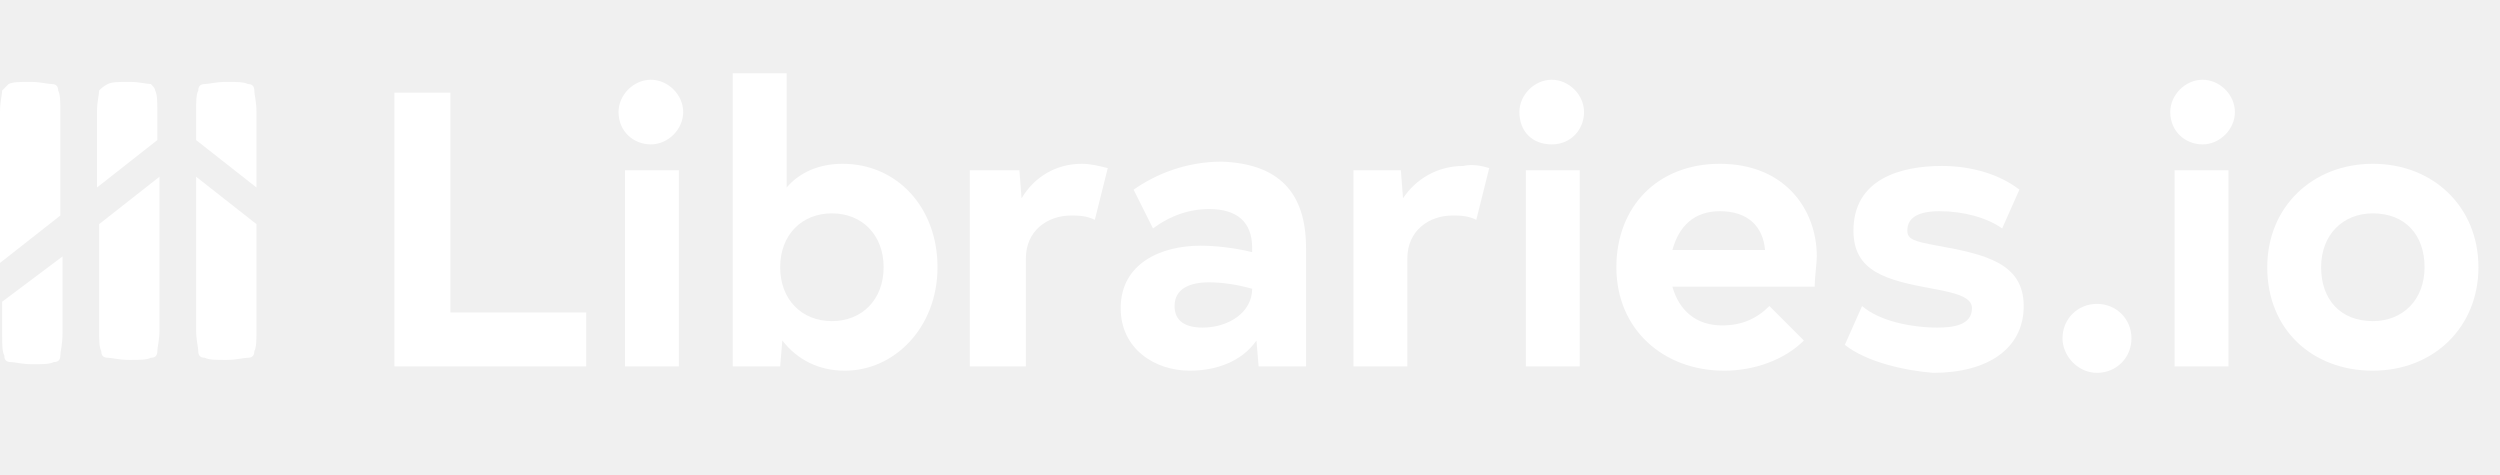
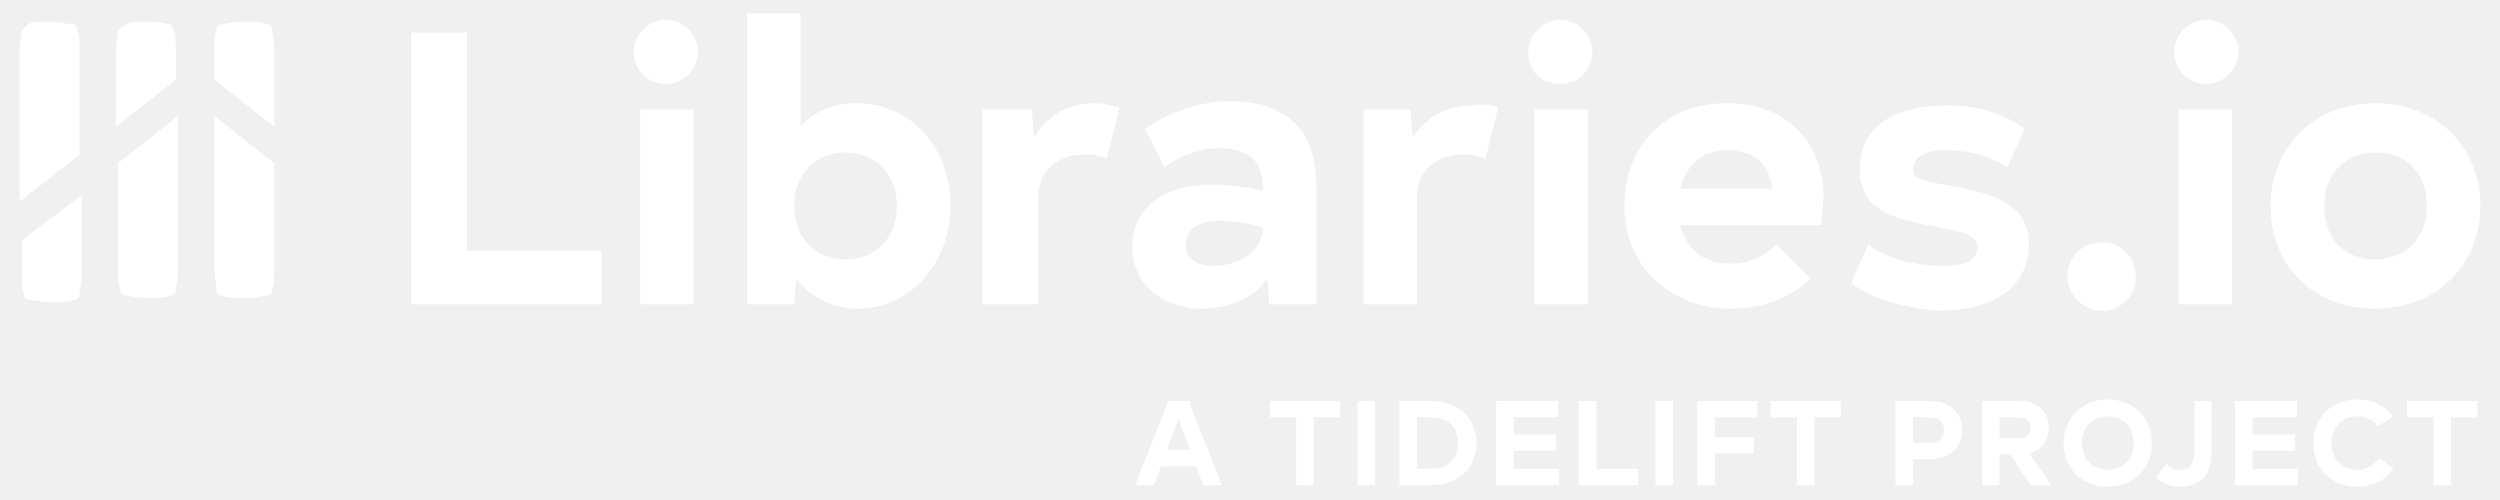
- <svg xmlns="http://www.w3.org/2000/svg" version="1.1" id="Layer_1" x="0px" y="0px" viewBox="0 0 116 22" style="enable-background:new 0 0 116 22;" xml:space="preserve">
-   <style type="text/css">
- 	.st0{fill:#FFFFFF;}
- </style>
-   <description>Created with Sketch (http://www.bohemiancoding.com/sketch)</description>
+ <svg xmlns="http://www.w3.org/2000/svg" id="Layer_1" data-name="Layer 1" version="1.1" viewBox="0 0 1000 200">
+   <defs>
+     <style>
+       .cls-1 {
+         fill: #fff;
+         stroke-width: 0px;
+       }
+     </style>
+   </defs>
  <g>
    <g>
-       <g>
-         <path class="st0" d="M2.8,5.2c0-0.5,0-0.8-0.1-1c0-0.2-0.1-0.3-0.3-0.3c-0.2,0-0.5-0.1-1-0.1c-0.5,0-0.8,0-1,0.1     C0.3,4,0.2,4.1,0.1,4.2c0,0.2-0.1,0.5-0.1,1v7l2.8-2.2V5.2z" />
-         <path class="st0" d="M0.1,14v1.3v0.2c0,0.5,0,0.8,0.1,1c0,0.2,0.1,0.3,0.3,0.3c0.2,0,0.5,0.1,1,0.1c0.5,0,0.8,0,1-0.1     c0.2,0,0.3-0.1,0.3-0.3c0-0.2,0.1-0.5,0.1-1v-2.3v-1.3L0.1,14z" />
-         <path class="st0" d="M4.6,10.4v4.9c0,0.5,0,0.8,0.1,1c0,0.2,0.1,0.3,0.3,0.3c0.2,0,0.5,0.1,1,0.1c0.5,0,0.8,0,1-0.1     c0.2,0,0.3-0.1,0.3-0.3c0-0.2,0.1-0.5,0.1-1V8.2L4.6,10.4z" />
-         <path class="st0" d="M7.3,5.3V5.2c0-0.5,0-0.8-0.1-1C7.2,4.1,7.1,4,7,3.9c-0.2,0-0.5-0.1-1-0.1c-0.5,0-0.8,0-1,0.1     C4.8,4,4.7,4.1,4.6,4.2c0,0.2-0.1,0.5-0.1,1v2.3v1.2l2.8-2.2V5.3z" />
-         <path class="st0" d="M11.9,10.4v4.9c0,0.5,0,0.8-0.1,1c0,0.2-0.1,0.3-0.3,0.3c-0.2,0-0.5,0.1-1,0.1c-0.5,0-0.8,0-1-0.1     c-0.2,0-0.3-0.1-0.3-0.3c0-0.2-0.1-0.5-0.1-1V8.2L11.9,10.4z" />
-         <path class="st0" d="M9.1,5.3V5.2c0-0.5,0-0.8,0.1-1c0-0.2,0.1-0.3,0.3-0.3c0.2,0,0.5-0.1,1-0.1c0.5,0,0.8,0,1,0.1     c0.2,0,0.3,0.1,0.3,0.3c0,0.2,0.1,0.5,0.1,1v2.3v1.2L9.1,6.5V5.3z" />
-       </g>
+       <path class="cls-1" d="M31.825,20.739c0-4.279,0-6.847-.856-8.559,0-1.712-.856-2.568-2.568-2.568s-4.279-.856-8.559-.856-6.847,0-8.559.856c-.856.856-1.712,1.712-2.568,2.568,0,1.712-.856,4.279-.856,8.559v59.913l23.965-18.83V20.739Z" />
+       <path class="cls-1" d="M8.716,96.057v12.838c0,4.279,0,6.847.856,8.559,0,1.712.856,2.568,2.568,2.568s4.279.856,8.559.856,6.847,0,8.559-.856c1.712,0,2.568-.856,2.568-2.568,0-1.712.856-4.279.856-8.559v-30.812l-23.965,17.974Z" />
+       <path class="cls-1" d="M47.231,65.245v41.939c0,4.279,0,6.847.856,8.559,0,1.712.856,2.568,2.568,2.568,1.712,0,4.279.856,8.559.856s6.847,0,8.559-.856c1.712,0,2.568-.856,2.568-2.568,0-1.712.856-4.279.856-8.559v-60.769l-23.965,18.83Z" />
+       <path class="cls-1" d="M70.34,21.594v-.856c0-4.279,0-6.847-.856-8.559-0-.856-.856-1.712-1.712-2.568-1.712,0-4.279-.856-8.559-.856s-6.847,0-8.559.856c-1.712.856-2.568,1.712-3.424,2.568,0,1.712-.856,4.279-.856,8.559v29.956l23.965-18.83v-10.271Z" />
+       <path class="cls-1" d="M109.711,65.245v41.939c0,4.279,0,6.847-.856,8.559,0,1.712-.856,2.568-2.568,2.568s-4.279.856-8.559.856-6.847,0-8.559-.856c-1.712,0-2.568-.856-2.568-2.568,0-1.712-.856-4.279-.856-8.559v-60.769l23.965,18.83Z" />
+       <path class="cls-1" d="M85.746,21.594v-.856c0-4.279,0-6.847.856-8.559,0-1.712.856-2.568,2.568-2.568s4.279-.856,8.559-.856,6.847,0,8.559.856c1.712,0,2.568.856,2.568,2.568,0,1.712.856,4.279.856,8.559v29.956l-23.965-18.83v-10.271Z" />
    </g>
    <g>
-       <path class="st0" d="M27.2,14.5V17h-8.9V4.3h2.6v10.2H27.2z" />
-       <path class="st0" d="M28.7,5.2c0-0.8,0.7-1.5,1.5-1.5c0.8,0,1.5,0.7,1.5,1.5s-0.7,1.5-1.5,1.5C29.4,6.7,28.7,6.1,28.7,5.2z     M31.5,17H29V7.9h2.5V17z" />
-       <path class="st0" d="M43.5,12.4c0,2.8-2,4.8-4.3,4.8c-1.2,0-2.2-0.5-2.9-1.4L36.2,17H34V3.4h2.5v5.3C37.1,8,38,7.6,39.1,7.6    C41.6,7.6,43.5,9.6,43.5,12.4z M41,12.4c0-1.5-1-2.5-2.4-2.5c-1.4,0-2.4,1-2.4,2.5c0,1.5,1,2.5,2.4,2.5C40,14.9,41,13.9,41,12.4z" />
-       <path class="st0" d="M51.4,7.8l-0.6,2.4C50.4,10,50,10,49.7,10c-1.1,0-2.1,0.7-2.1,2v5H45V7.9h2.3l0.1,1.3C48,8.2,49,7.6,50.2,7.6    C50.6,7.6,51,7.7,51.4,7.8z" />
-       <path class="st0" d="M60.6,11.5V17h-2.2l-0.1-1.2c-0.7,1-1.9,1.4-3.1,1.4c-1.6,0-3.2-1-3.2-2.9c0-2.1,1.9-2.9,3.7-2.9    c0.7,0,1.6,0.1,2.4,0.3v-0.2c0-1.2-0.7-1.8-2-1.8c-0.9,0-1.8,0.3-2.6,0.9l-0.9-1.8c1-0.7,2.4-1.3,4.1-1.3    C59.3,7.6,60.6,8.9,60.6,11.5z M58.1,13.4c-0.7-0.2-1.4-0.3-2-0.3c-0.9,0-1.6,0.3-1.6,1.1c0,0.7,0.5,1,1.3,1    C57,15.2,58.1,14.5,58.1,13.4z" />
-       <path class="st0" d="M69.1,7.8l-0.6,2.4C68.1,10,67.7,10,67.4,10c-1.1,0-2.1,0.7-2.1,2v5h-2.5V7.9H65l0.1,1.3    c0.6-0.9,1.6-1.5,2.8-1.5C68.3,7.6,68.8,7.7,69.1,7.8z" />
-       <path class="st0" d="M70.5,5.2c0-0.8,0.7-1.5,1.5-1.5s1.5,0.7,1.5,1.5S72.9,6.7,72,6.7S70.5,6.1,70.5,5.2z M73.3,17h-2.5V7.9h2.5    V17z" />
-       <path class="st0" d="M79.9,15.1c0.9,0,1.6-0.3,2.2-0.9l1.6,1.6c-0.9,0.9-2.3,1.4-3.7,1.4c-2.8,0-5-1.9-5-4.8    c0-2.8,1.9-4.8,4.8-4.8c3,0,4.5,2.1,4.5,4.3c0,0.3-0.1,1-0.1,1.4h-6.6C77.9,14.4,78.7,15.1,79.9,15.1z M77.6,11.6h4.3    c-0.1-1.1-0.8-1.8-2.1-1.8C78.6,9.8,77.9,10.5,77.6,11.6z" />
-       <path class="st0" d="M85.6,16l0.8-1.8c0.8,0.7,2.3,1,3.5,1c0.7,0,1.6-0.1,1.6-0.9c0-0.5-0.7-0.7-1.8-0.9C87.5,13,86,12.6,86,10.7    c0-2.4,2.2-3,4.1-3c1.4,0,2.7,0.4,3.6,1.1l-0.8,1.8c-0.7-0.5-1.8-0.8-2.9-0.8c-1,0-1.5,0.3-1.5,0.9c0,0.4,0.3,0.5,1.4,0.7    c2.2,0.4,4,0.8,4,2.8c0,2-1.7,3.1-4.2,3.1C88.4,17.2,86.6,16.8,85.6,16z" />
-       <path class="st0" d="M95.7,15.7c0-0.9,0.7-1.6,1.6-1.6c0.9,0,1.6,0.7,1.6,1.6c0,0.9-0.7,1.6-1.6,1.6S95.7,16.5,95.7,15.7z" />
-       <path class="st0" d="M100.7,5.2c0-0.8,0.7-1.5,1.5-1.5s1.5,0.7,1.5,1.5s-0.7,1.5-1.5,1.5S100.7,6.1,100.7,5.2z M103.4,17h-2.5V7.9    h2.5V17z" />
-       <path class="st0" d="M105.2,12.4c0-2.8,2.1-4.8,4.9-4.8s4.9,2,4.9,4.8c0,2.8-2.1,4.8-4.9,4.8S105.2,15.3,105.2,12.4z M112.5,12.4    c0-1.5-0.9-2.5-2.4-2.5c-1.4,0-2.4,1-2.4,2.5c0,1.5,0.9,2.5,2.4,2.5C111.5,14.9,112.5,13.9,112.5,12.4z" />
+       <path class="cls-1" d="M240.664,100.337v21.397h-76.175V13.036h22.253v87.301h53.921Z" />
+       <path class="cls-1" d="M253.502,20.739c0-6.847,5.991-12.838,12.838-12.838s12.838,5.991,12.838,12.838-5.991,12.838-12.838,12.838c-6.847,0-12.838-5.135-12.838-12.838ZM277.467,121.734h-21.397V43.848h21.397v77.887Z" />
+       <path class="cls-1" d="M380.175,82.363c0,23.965-17.118,41.083-36.804,41.083-10.271,0-18.83-4.279-24.821-11.983l-.856,10.271h-18.83V5.332h21.397v45.362c5.135-5.991,12.838-9.415,22.253-9.415,21.397,0,37.659,17.118,37.659,41.083ZM358.777,82.363c0-12.838-8.559-21.397-20.542-21.397s-20.542,8.559-20.542,21.397,8.559,21.397,20.542,21.397,20.542-8.559,20.542-21.397Z" />
+       <path class="cls-1" d="M447.79,42.992l-5.135,20.542c-3.424-1.712-6.847-1.712-9.415-1.712-9.415,0-17.974,5.991-17.974,17.118v42.795h-22.253V43.848h19.686l.856,11.127c5.135-8.559,13.694-13.694,23.965-13.694,3.424,0,6.847.856,10.271,1.712Z" />
+       <path class="cls-1" d="M526.533,74.66v47.074h-18.83l-.856-10.271c-5.991,8.559-16.262,11.983-26.533,11.983-13.694,0-27.389-8.559-27.389-24.821,0-17.974,16.262-24.821,31.668-24.821,5.991,0,13.694.856,20.542,2.568v-1.712c0-10.271-5.991-15.406-17.118-15.406-7.703,0-15.406,2.568-22.253,7.703l-7.703-15.406c8.559-5.991,20.542-11.127,35.092-11.127,22.253.856,33.38,11.983,33.38,34.236ZM505.135,90.922c-5.991-1.712-11.983-2.568-17.118-2.568-7.703,0-13.694,2.568-13.694,9.415,0,5.991,4.279,8.559,11.127,8.559,10.271,0,19.686-5.991,19.686-15.406Z" />
+       <path class="cls-1" d="M599.284,42.992l-5.135,20.542c-3.424-1.712-6.847-1.712-9.415-1.712-9.415,0-17.974,5.991-17.974,17.118v42.795h-21.397V43.848h18.83l.856,11.127c5.135-7.703,13.694-12.838,23.965-12.838,3.424-.856,7.703,0,10.271.856Z" />
+       <path class="cls-1" d="M611.266,20.739c0-6.847,5.991-12.838,12.838-12.838s12.838,5.991,12.838,12.838-5.135,12.838-12.838,12.838-12.838-5.135-12.838-12.838ZM635.232,121.734h-21.397V43.848h21.397v77.887Z" />
+       <path class="cls-1" d="M691.721,105.472c7.703,0,13.694-2.568,18.83-7.703l13.694,13.694c-7.703,7.703-19.686,11.983-31.668,11.983-23.965,0-42.795-16.262-42.795-41.083,0-23.965,16.262-41.083,41.083-41.083,25.677,0,38.515,17.974,38.515,36.804,0,2.568-.856,8.559-.856,11.983h-56.489c2.568,9.415,9.415,15.406,19.686,15.406ZM672.035,75.516h36.804c-.856-9.415-6.847-15.406-17.974-15.406-10.271,0-16.262,5.991-18.83,15.406Z" />
+       <path class="cls-1" d="M740.507,113.175l6.847-15.406c6.847,5.991,19.686,8.559,29.956,8.559,5.991,0,13.694-.856,13.694-7.703,0-4.279-5.991-5.991-15.406-7.703-18.83-3.424-31.668-6.847-31.668-23.109,0-20.542,18.83-25.677,35.092-25.677,11.983,0,23.109,3.424,30.812,9.415l-6.847,15.406c-5.991-4.279-15.406-6.847-24.821-6.847-8.559,0-12.838,2.568-12.838,7.703,0,3.424,2.568,4.279,11.983,5.991,18.83,3.424,34.236,6.847,34.236,23.965s-14.55,26.533-35.948,26.533c-11.127-.856-26.533-4.279-35.092-11.127Z" />
+       <path class="cls-1" d="M826.952,110.608c0-7.703,5.991-13.694,13.694-13.694s13.694,5.991,13.694,13.694-5.991,13.694-13.694,13.694-13.694-6.847-13.694-13.694Z" />
+       <path class="cls-1" d="M869.747,20.739c0-6.847,5.991-12.838,12.838-12.838s12.838,5.991,12.838,12.838-5.991,12.838-12.838,12.838-12.838-5.135-12.838-12.838ZM892.856,121.734h-21.397V43.848h21.397v77.887Z" />
+       <path class="cls-1" d="M908.262,82.363c0-23.965,17.974-41.083,41.939-41.083s41.939,17.118,41.939,41.083-17.974,41.083-41.939,41.083-41.939-16.262-41.939-41.083ZM970.743,82.363c0-12.838-7.703-21.397-20.542-21.397-11.983,0-20.542,8.559-20.542,21.397s7.703,21.397,20.542,21.397c11.983,0,20.542-8.559,20.542-21.397Z" />
    </g>
  </g>
+   <g>
+     <path class="cls-1" d="M478.439,186.499h-14.029l-2.835,7.544h-7.447l13.211-33.633h8.168l13.213,33.633h-7.447l-2.835-7.544ZM476.037,179.965l-4.612-12.348-4.612,12.348h9.225Z" />
+     <path class="cls-1" d="M536.032,166.898h-10.57v27.146h-6.968v-27.146h-10.569v-6.487h28.107v6.487Z" />
+     <path class="cls-1" d="M550.051,194.043h-7.015v-33.633h7.015v33.633Z" />
+     <path class="cls-1" d="M590.55,177.228c0,10.282-7.544,16.816-17.68,16.816h-13.118v-33.633h13.118c10.136,0,17.68,6.487,17.68,16.817ZM583.246,177.228c0-6.247-4.083-10.283-10.377-10.283h-6.103v20.565h6.103c6.293,0,10.377-4.037,10.377-10.282Z" />
+     <path class="cls-1" d="M623.643,187.558v6.485h-25.177v-33.633h24.792v6.487h-17.777v6.869h17.009v6.536h-17.009v7.255h18.163Z" />
+     <path class="cls-1" d="M655.2,187.558v6.485h-23.64v-33.633h7.015v27.147h16.625Z" />
+     <path class="cls-1" d="M669.221,194.043h-7.015v-33.633h7.015v33.633Z" />
+     <path class="cls-1" d="M685.936,166.898v7.926h15.615v6.536h-15.615v12.684h-7.015v-33.633h24.024v6.487h-17.009Z" />
+     <path class="cls-1" d="M736.329,166.898h-10.57v27.146h-6.968v-27.146h-10.569v-6.487h28.107v6.487Z" />
+     <path class="cls-1" d="M784.84,172.038c0,6.92-4.853,11.627-12.781,11.627h-6.823v10.378h-7.015v-33.633h13.837c7.928,0,12.781,4.756,12.781,11.627ZM777.585,172.038c0-3.267-1.97-5.093-5.621-5.093h-6.728v10.186h6.728c3.651,0,5.621-1.826,5.621-5.093Z" />
+     <path class="cls-1" d="M804.338,181.792h-4.517v12.251h-7.015v-33.633h15.039c7.255,0,11.676,4.372,11.676,10.667,0,5.045-2.835,8.888-7.736,10.233l8.744,12.732h-8.409l-7.783-12.251ZM799.821,175.258h7.833c3.027,0,4.612-1.442,4.612-4.133,0-2.738-1.586-4.18-4.612-4.18h-7.833v8.313Z" />
+     <path class="cls-1" d="M825.469,177.228c0-10.283,7.495-17.442,17.634-17.442s17.634,7.112,17.634,17.442c0,10.282-7.495,17.44-17.634,17.44s-17.634-7.158-17.634-17.44ZM853.481,177.228c0-6.344-4.229-10.716-10.378-10.716s-10.33,4.372-10.33,10.716c0,6.342,4.18,10.714,10.33,10.714s10.378-4.372,10.378-10.714Z" />
+     <path class="cls-1" d="M862.408,190.728l4.275-5.285c1.297,1.681,2.643,2.499,5.237,2.499,4.18,0,5.863-2.259,5.863-8.071v-19.46h6.869v19.46c0,8.312-2.786,14.797-12.587,14.797-4.42,0-7.544-1.297-9.657-3.94Z" />
+     <path class="cls-1" d="M919.189,187.558v6.485h-25.177v-33.633h24.792v6.487h-17.777v6.869h17.009v6.536h-17.009v7.255h18.163Z" />
+     <path class="cls-1" d="M925.329,177.228c0-10.283,7.495-17.442,17.538-17.442,6.342,0,11.482,2.835,14.365,6.774l-6.053,3.94c-1.778-2.451-4.758-3.988-8.312-3.988-6.006,0-10.235,4.372-10.235,10.716,0,6.293,4.18,10.714,10.186,10.714,3.651,0,6.869-1.634,8.696-4.661l5.861,4.132c-3.075,4.612-8.504,7.255-14.557,7.255-10.043,0-17.49-7.158-17.49-17.44Z" />
+     <path class="cls-1" d="M990.95,166.898h-10.57v27.146h-6.968v-27.146h-10.569v-6.487h28.107v6.487Z" />
+   </g>
</svg>
